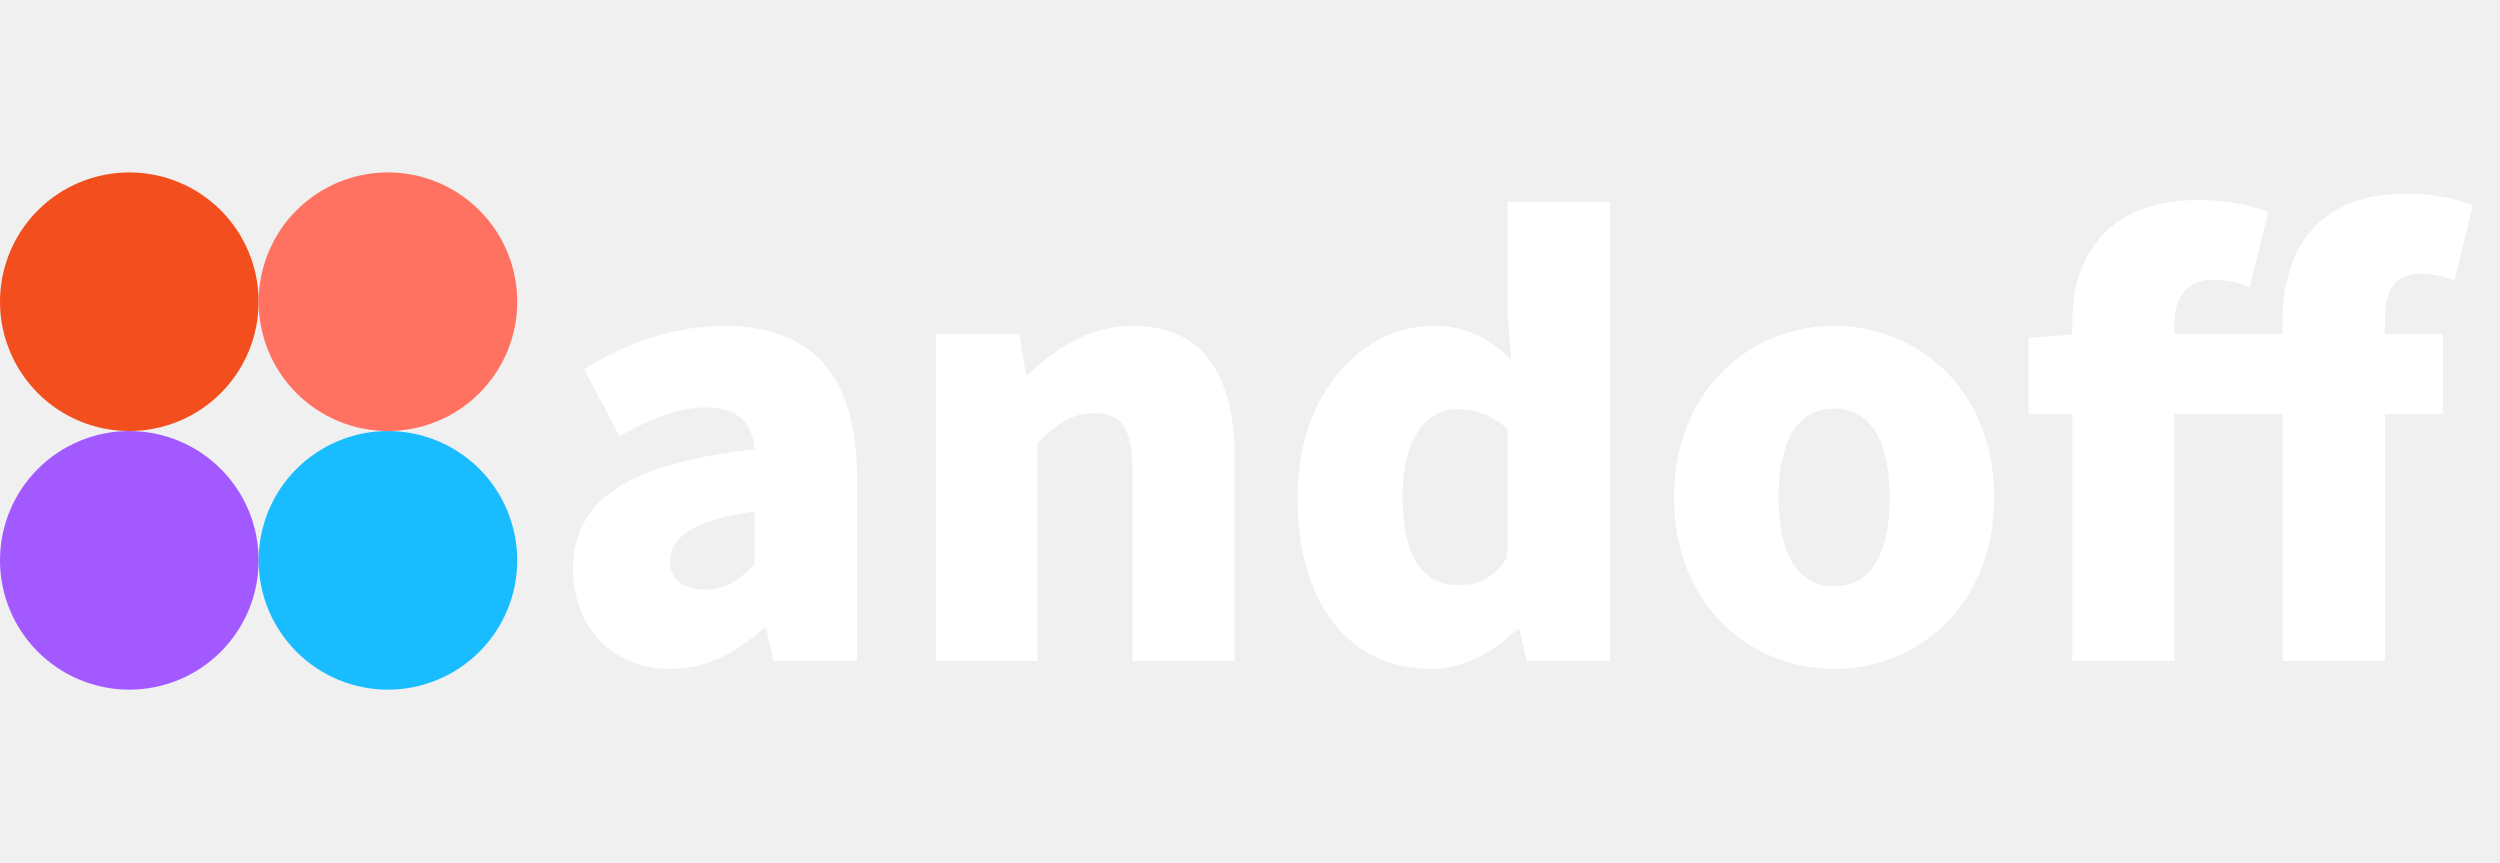
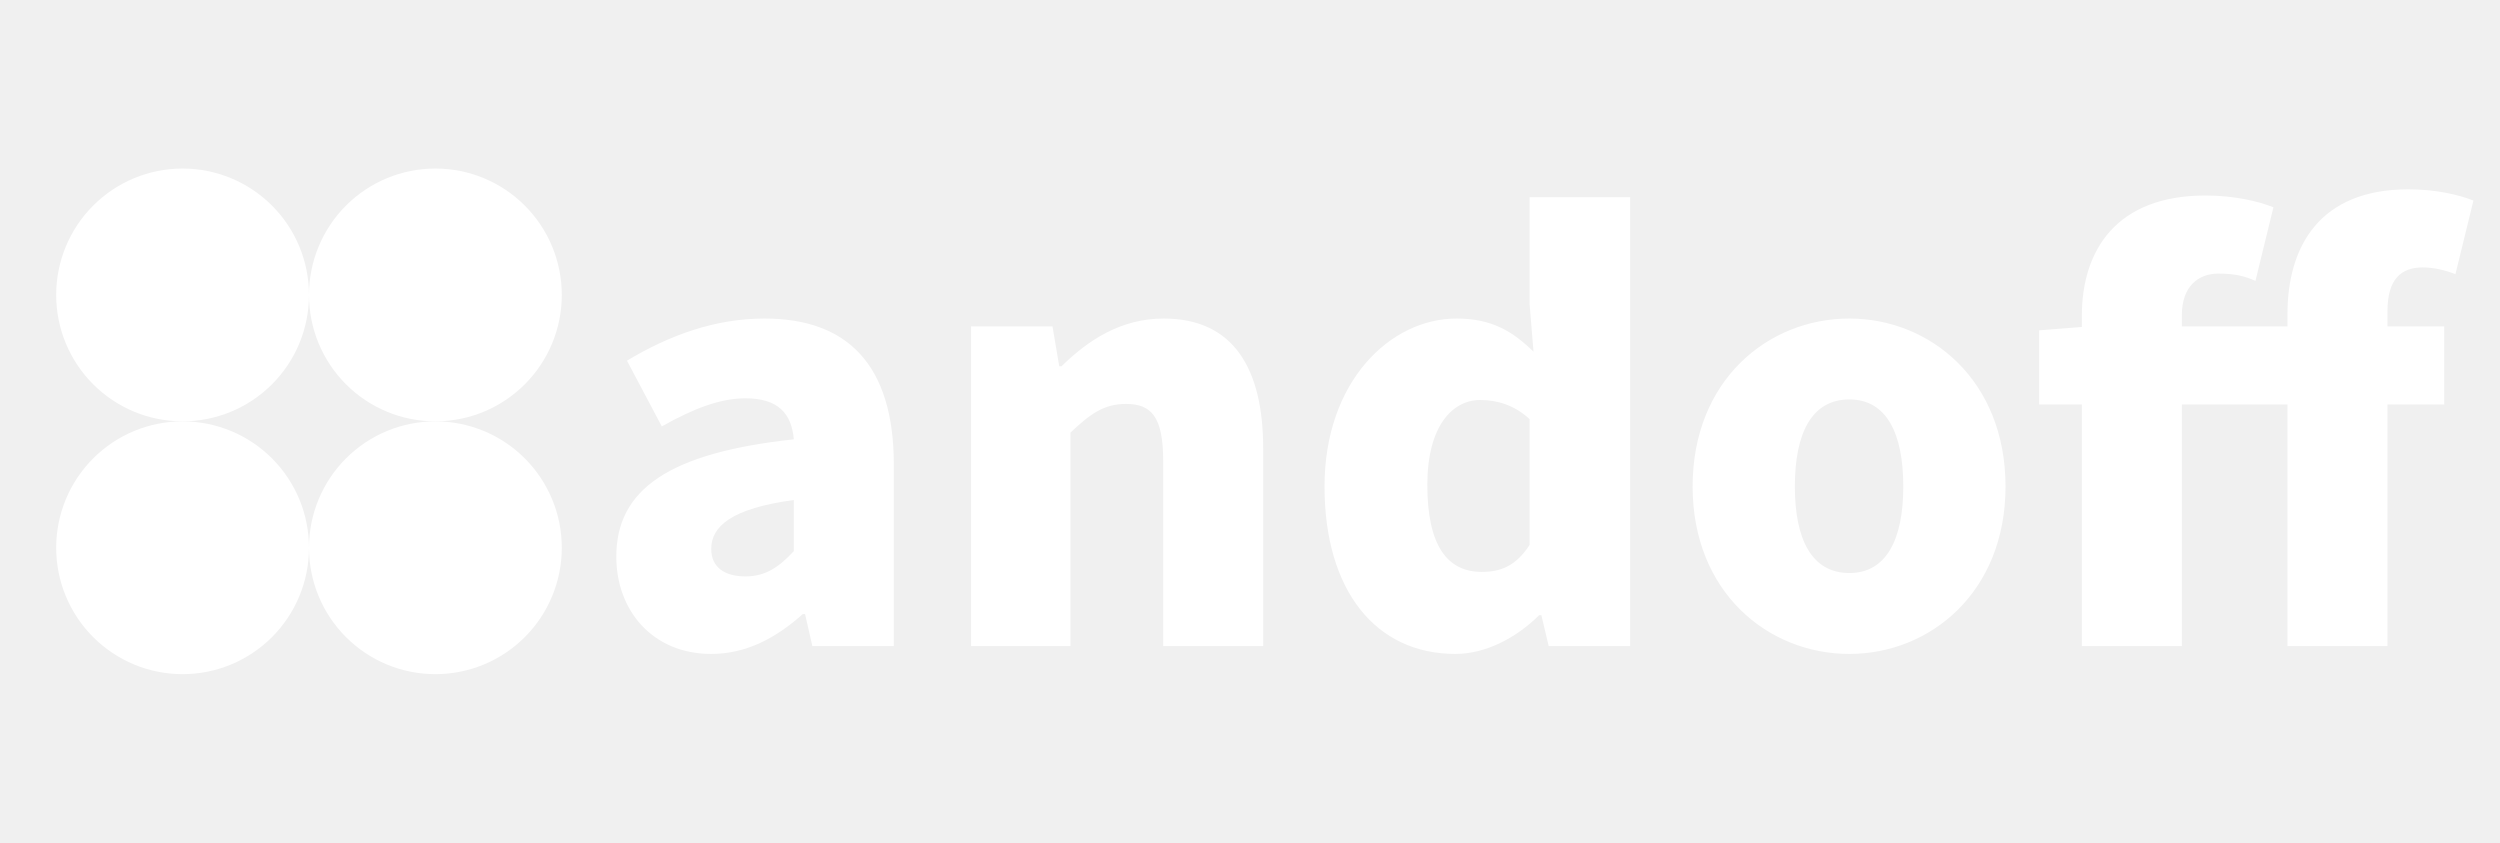
- <svg xmlns="http://www.w3.org/2000/svg" width="87" height="30" viewBox="0 0 87 30" fill="none">
-   <path d="M23.32 23.28C24.58 23.28 25.64 22.7 26.58 21.86H26.66L26.92 23H29.82V16.54C29.82 12.98 28.16 11.34 25.22 11.34C23.44 11.34 21.82 11.94 20.32 12.84L21.56 15.18C22.7 14.54 23.64 14.18 24.54 14.18C25.7 14.18 26.18 14.72 26.26 15.64C21.82 16.12 19.94 17.42 19.94 19.82C19.94 21.72 21.22 23.28 23.32 23.28ZM24.54 20.52C23.8 20.52 23.32 20.2 23.32 19.54C23.32 18.74 24.04 18.1 26.26 17.8V19.62C25.74 20.18 25.26 20.52 24.54 20.52ZM32.569 23H36.109V15.4C36.809 14.74 37.289 14.38 38.089 14.38C38.989 14.38 39.409 14.84 39.409 16.4V23H42.969V15.96C42.969 13.12 41.909 11.34 39.429 11.34C37.889 11.34 36.729 12.12 35.789 13.04H35.709L35.469 11.62H32.569V23ZM49.813 23.28C50.893 23.28 51.993 22.7 52.793 21.9H52.873L53.133 23H56.033V7.02H52.453V10.82L52.593 12.52C51.853 11.8 51.113 11.34 49.853 11.34C47.493 11.34 45.153 13.58 45.153 17.32C45.153 21.02 46.973 23.28 49.813 23.28ZM50.753 20.36C49.533 20.36 48.813 19.44 48.813 17.26C48.813 15.16 49.713 14.24 50.693 14.24C51.293 14.24 51.913 14.42 52.453 14.92V19.4C51.973 20.14 51.433 20.36 50.753 20.36ZM63.837 23.28C66.717 23.28 69.397 21.08 69.397 17.32C69.397 13.54 66.717 11.34 63.837 11.34C60.937 11.34 58.257 13.54 58.257 17.32C58.257 21.08 60.937 23.28 63.837 23.28ZM63.837 20.4C62.497 20.4 61.897 19.2 61.897 17.32C61.897 15.42 62.497 14.22 63.837 14.22C65.157 14.22 65.757 15.42 65.757 17.32C65.757 19.2 65.157 20.4 63.837 20.4ZM86.054 7.14C85.554 6.94 84.734 6.74 83.734 6.74C80.574 6.74 79.434 8.78 79.434 11.18V11.62H75.674V11.22C75.674 10.2 76.254 9.74 76.974 9.74C77.594 9.74 77.934 9.84 78.294 10L78.934 7.38C78.394 7.16 77.514 6.96 76.514 6.96C73.334 6.96 72.114 8.92 72.114 11.24V11.64L70.594 11.76V14.4H72.114V23H75.674V14.4H79.434V23H82.994V14.4H85.014V11.62H82.994V11.08C82.994 9.94 83.474 9.52 84.254 9.52C84.634 9.52 85.054 9.62 85.414 9.76L86.054 7.14Z" fill="white" />
-   <path d="M0 10.5C0 9.307 0.474 8.162 1.318 7.318C2.162 6.474 3.307 6 4.5 6C5.693 6 6.838 6.474 7.682 7.318C8.526 8.162 9 9.307 9 10.5C9 11.694 8.526 12.838 7.682 13.682C6.838 14.526 5.693 15 4.5 15C3.307 15 2.162 14.526 1.318 13.682C0.474 12.838 0 11.694 0 10.5Z" fill="#F24E1E" />
-   <path d="M9 10.5C9 9.307 9.474 8.162 10.318 7.318C11.162 6.474 12.306 6 13.5 6C14.694 6 15.838 6.474 16.682 7.318C17.526 8.162 18 9.307 18 10.5C18 11.694 17.526 12.838 16.682 13.682C15.838 14.526 14.694 15 13.5 15C12.306 15 11.162 14.526 10.318 13.682C9.474 12.838 9 11.694 9 10.5Z" fill="#FF7262" />
-   <path d="M0 19.5C0 18.306 0.474 17.162 1.318 16.318C2.162 15.474 3.307 15 4.5 15C5.693 15 6.838 15.474 7.682 16.318C8.526 17.162 9 18.306 9 19.5C9 20.694 8.526 21.838 7.682 22.682C6.838 23.526 5.693 24 4.5 24C3.307 24 2.162 23.526 1.318 22.682C0.474 21.838 0 20.694 0 19.5Z" fill="#A259FF" />
-   <path d="M9 19.5C9 18.306 9.474 17.162 10.318 16.318C11.162 15.474 12.306 15 13.5 15C14.694 15 15.838 15.474 16.682 16.318C17.526 17.162 18 18.306 18 19.5C18 20.694 17.526 21.838 16.682 22.682C15.838 23.526 14.694 24 13.5 24C12.306 24 11.162 23.526 10.318 22.682C9.474 21.838 9 20.694 9 19.5Z" fill="#19BCFE" />
+ <svg xmlns="http://www.w3.org/2000/svg" width="89" height="30" viewBox="0 0 89 30" fill="none">
+   <path d="M25.32 23.28C26.58 23.28 27.64 22.7 28.58 21.86H28.66L28.92 23H31.82V16.54C31.82 12.98 30.16 11.34 27.22 11.34C25.44 11.34 23.82 11.94 22.32 12.84L23.56 15.18C24.7 14.54 25.64 14.18 26.54 14.18C27.7 14.18 28.18 14.72 28.26 15.64C23.82 16.12 21.94 17.42 21.94 19.82C21.94 21.72 23.22 23.28 25.32 23.28ZM26.54 20.52C25.8 20.52 25.32 20.2 25.32 19.54C25.32 18.74 26.04 18.1 28.26 17.8V19.62C27.74 20.18 27.26 20.52 26.54 20.52ZM34.569 23H38.109V15.4C38.809 14.74 39.289 14.38 40.089 14.38C40.989 14.38 41.409 14.84 41.409 16.4V23H44.969V15.96C44.969 13.12 43.909 11.34 41.429 11.34C39.889 11.34 38.729 12.12 37.789 13.04H37.709L37.469 11.62H34.569V23ZM51.813 23.28C52.893 23.28 53.993 22.7 54.793 21.9H54.873L55.133 23H58.033V7.02H54.453V10.82L54.593 12.52C53.853 11.8 53.113 11.34 51.853 11.34C49.493 11.34 47.153 13.58 47.153 17.32C47.153 21.02 48.973 23.28 51.813 23.28ZM52.753 20.36C51.533 20.36 50.813 19.44 50.813 17.26C50.813 15.16 51.713 14.24 52.693 14.24C53.293 14.24 53.913 14.42 54.453 14.92V19.4C53.973 20.14 53.433 20.36 52.753 20.36ZM65.837 23.28C68.717 23.28 71.397 21.08 71.397 17.32C71.397 13.54 68.717 11.34 65.837 11.34C62.937 11.34 60.257 13.54 60.257 17.32C60.257 21.08 62.937 23.28 65.837 23.28ZM65.837 20.4C64.497 20.4 63.897 19.2 63.897 17.32C63.897 15.42 64.497 14.22 65.837 14.22C67.157 14.22 67.757 15.42 67.757 17.32C67.757 19.2 67.157 20.4 65.837 20.4ZM88.054 7.14C87.554 6.94 86.734 6.74 85.734 6.74C82.574 6.74 81.434 8.78 81.434 11.18V11.62H77.674V11.22C77.674 10.2 78.254 9.74 78.974 9.74C79.594 9.74 79.934 9.84 80.294 10L80.934 7.38C80.394 7.16 79.514 6.96 78.514 6.96C75.334 6.96 74.114 8.92 74.114 11.24V11.64L72.594 11.76V14.4H74.114V23H77.674V14.4H81.434V23H84.994V14.4H87.014V11.62H84.994V11.08C84.994 9.94 85.474 9.52 86.254 9.52C86.634 9.52 87.054 9.62 87.414 9.76L88.054 7.14Z" fill="white" />
+   <path d="M2 10.5C2 9.307 2.474 8.162 3.318 7.318C4.162 6.474 5.307 6 6.5 6C7.693 6 8.838 6.474 9.682 7.318C10.526 8.162 11 9.307 11 10.5C11 11.694 10.526 12.838 9.682 13.682C8.838 14.526 7.693 15 6.5 15C5.307 15 4.162 14.526 3.318 13.682C2.474 12.838 2 11.694 2 10.5Z" fill="white" />
+   <path d="M11 10.5C11 9.307 11.474 8.162 12.318 7.318C13.162 6.474 14.306 6 15.5 6C16.694 6 17.838 6.474 18.682 7.318C19.526 8.162 20 9.307 20 10.5C20 11.694 19.526 12.838 18.682 13.682C17.838 14.526 16.694 15 15.5 15C14.306 15 13.162 14.526 12.318 13.682C11.474 12.838 11 11.694 11 10.5Z" fill="white" />
+   <path d="M2 19.5C2 18.306 2.474 17.162 3.318 16.318C4.162 15.474 5.307 15 6.5 15C7.693 15 8.838 15.474 9.682 16.318C10.526 17.162 11 18.306 11 19.5C11 20.694 10.526 21.838 9.682 22.682C8.838 23.526 7.693 24 6.5 24C5.307 24 4.162 23.526 3.318 22.682C2.474 21.838 2 20.694 2 19.5Z" fill="white" />
+   <path d="M11 19.5C11 18.306 11.474 17.162 12.318 16.318C13.162 15.474 14.306 15 15.5 15C16.694 15 17.838 15.474 18.682 16.318C19.526 17.162 20 18.306 20 19.5C20 20.694 19.526 21.838 18.682 22.682C17.838 23.526 16.694 24 15.5 24C14.306 24 13.162 23.526 12.318 22.682C11.474 21.838 11 20.694 11 19.5Z" fill="white" />
</svg>
